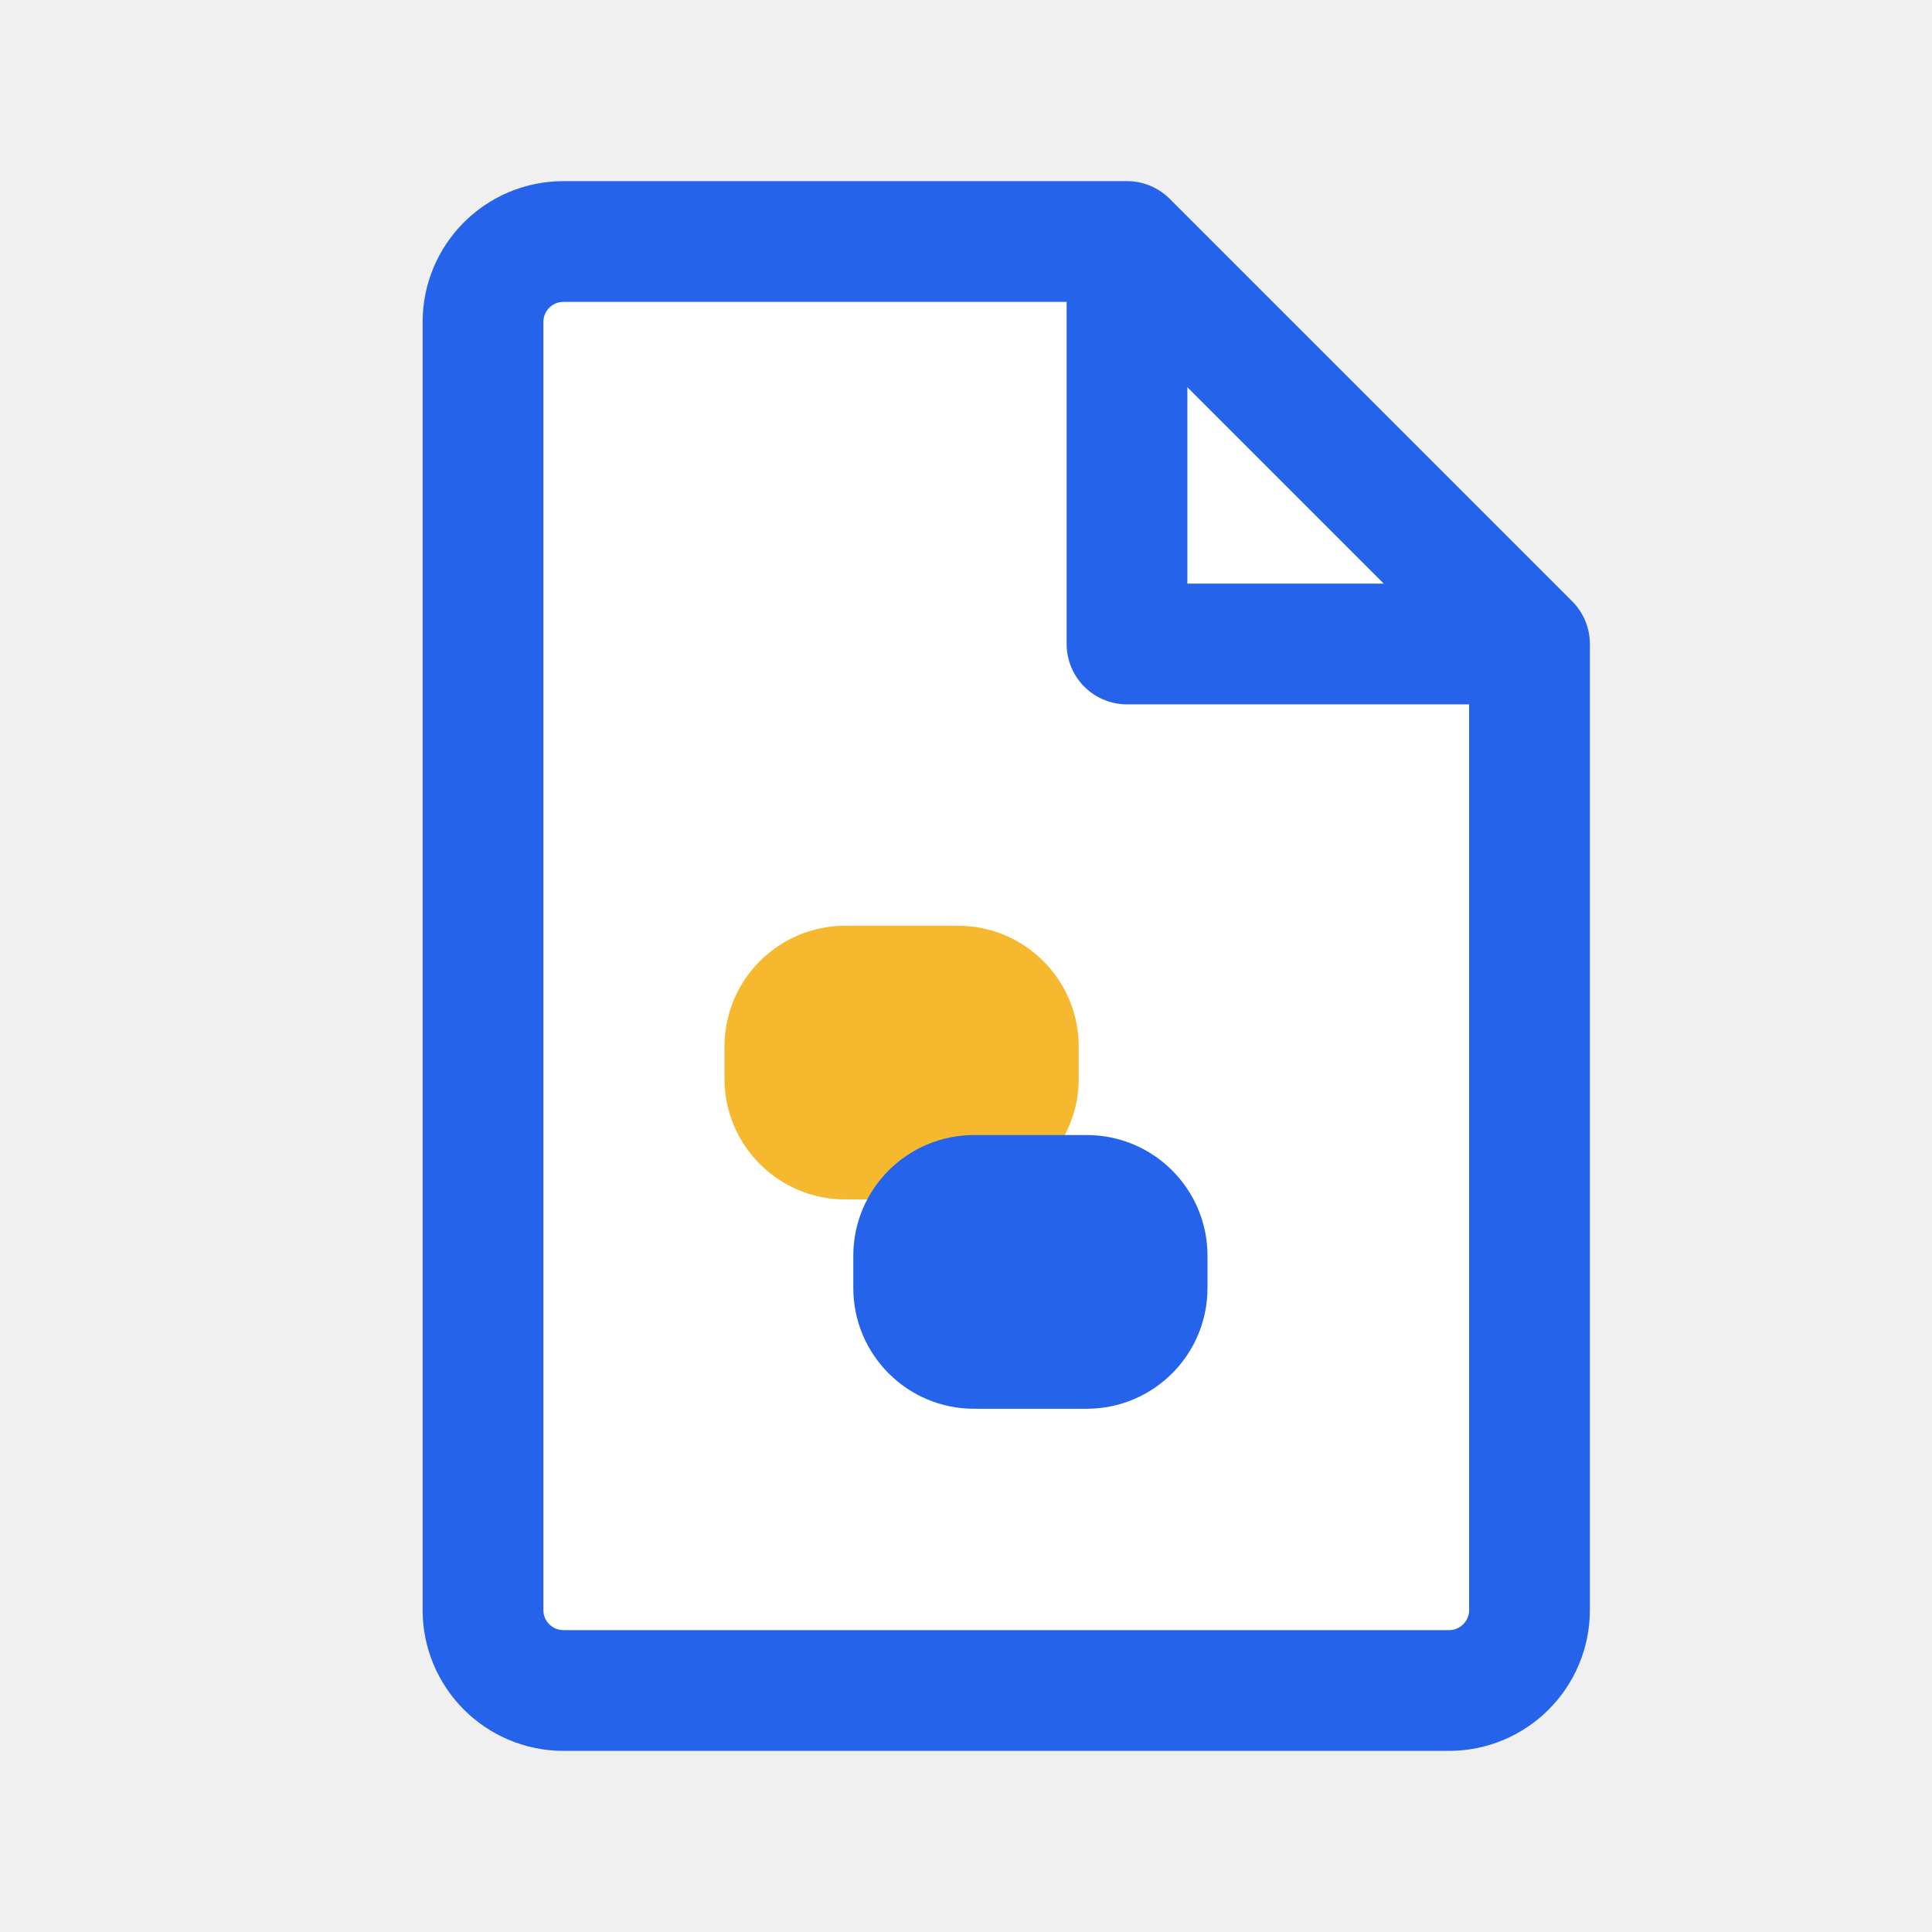
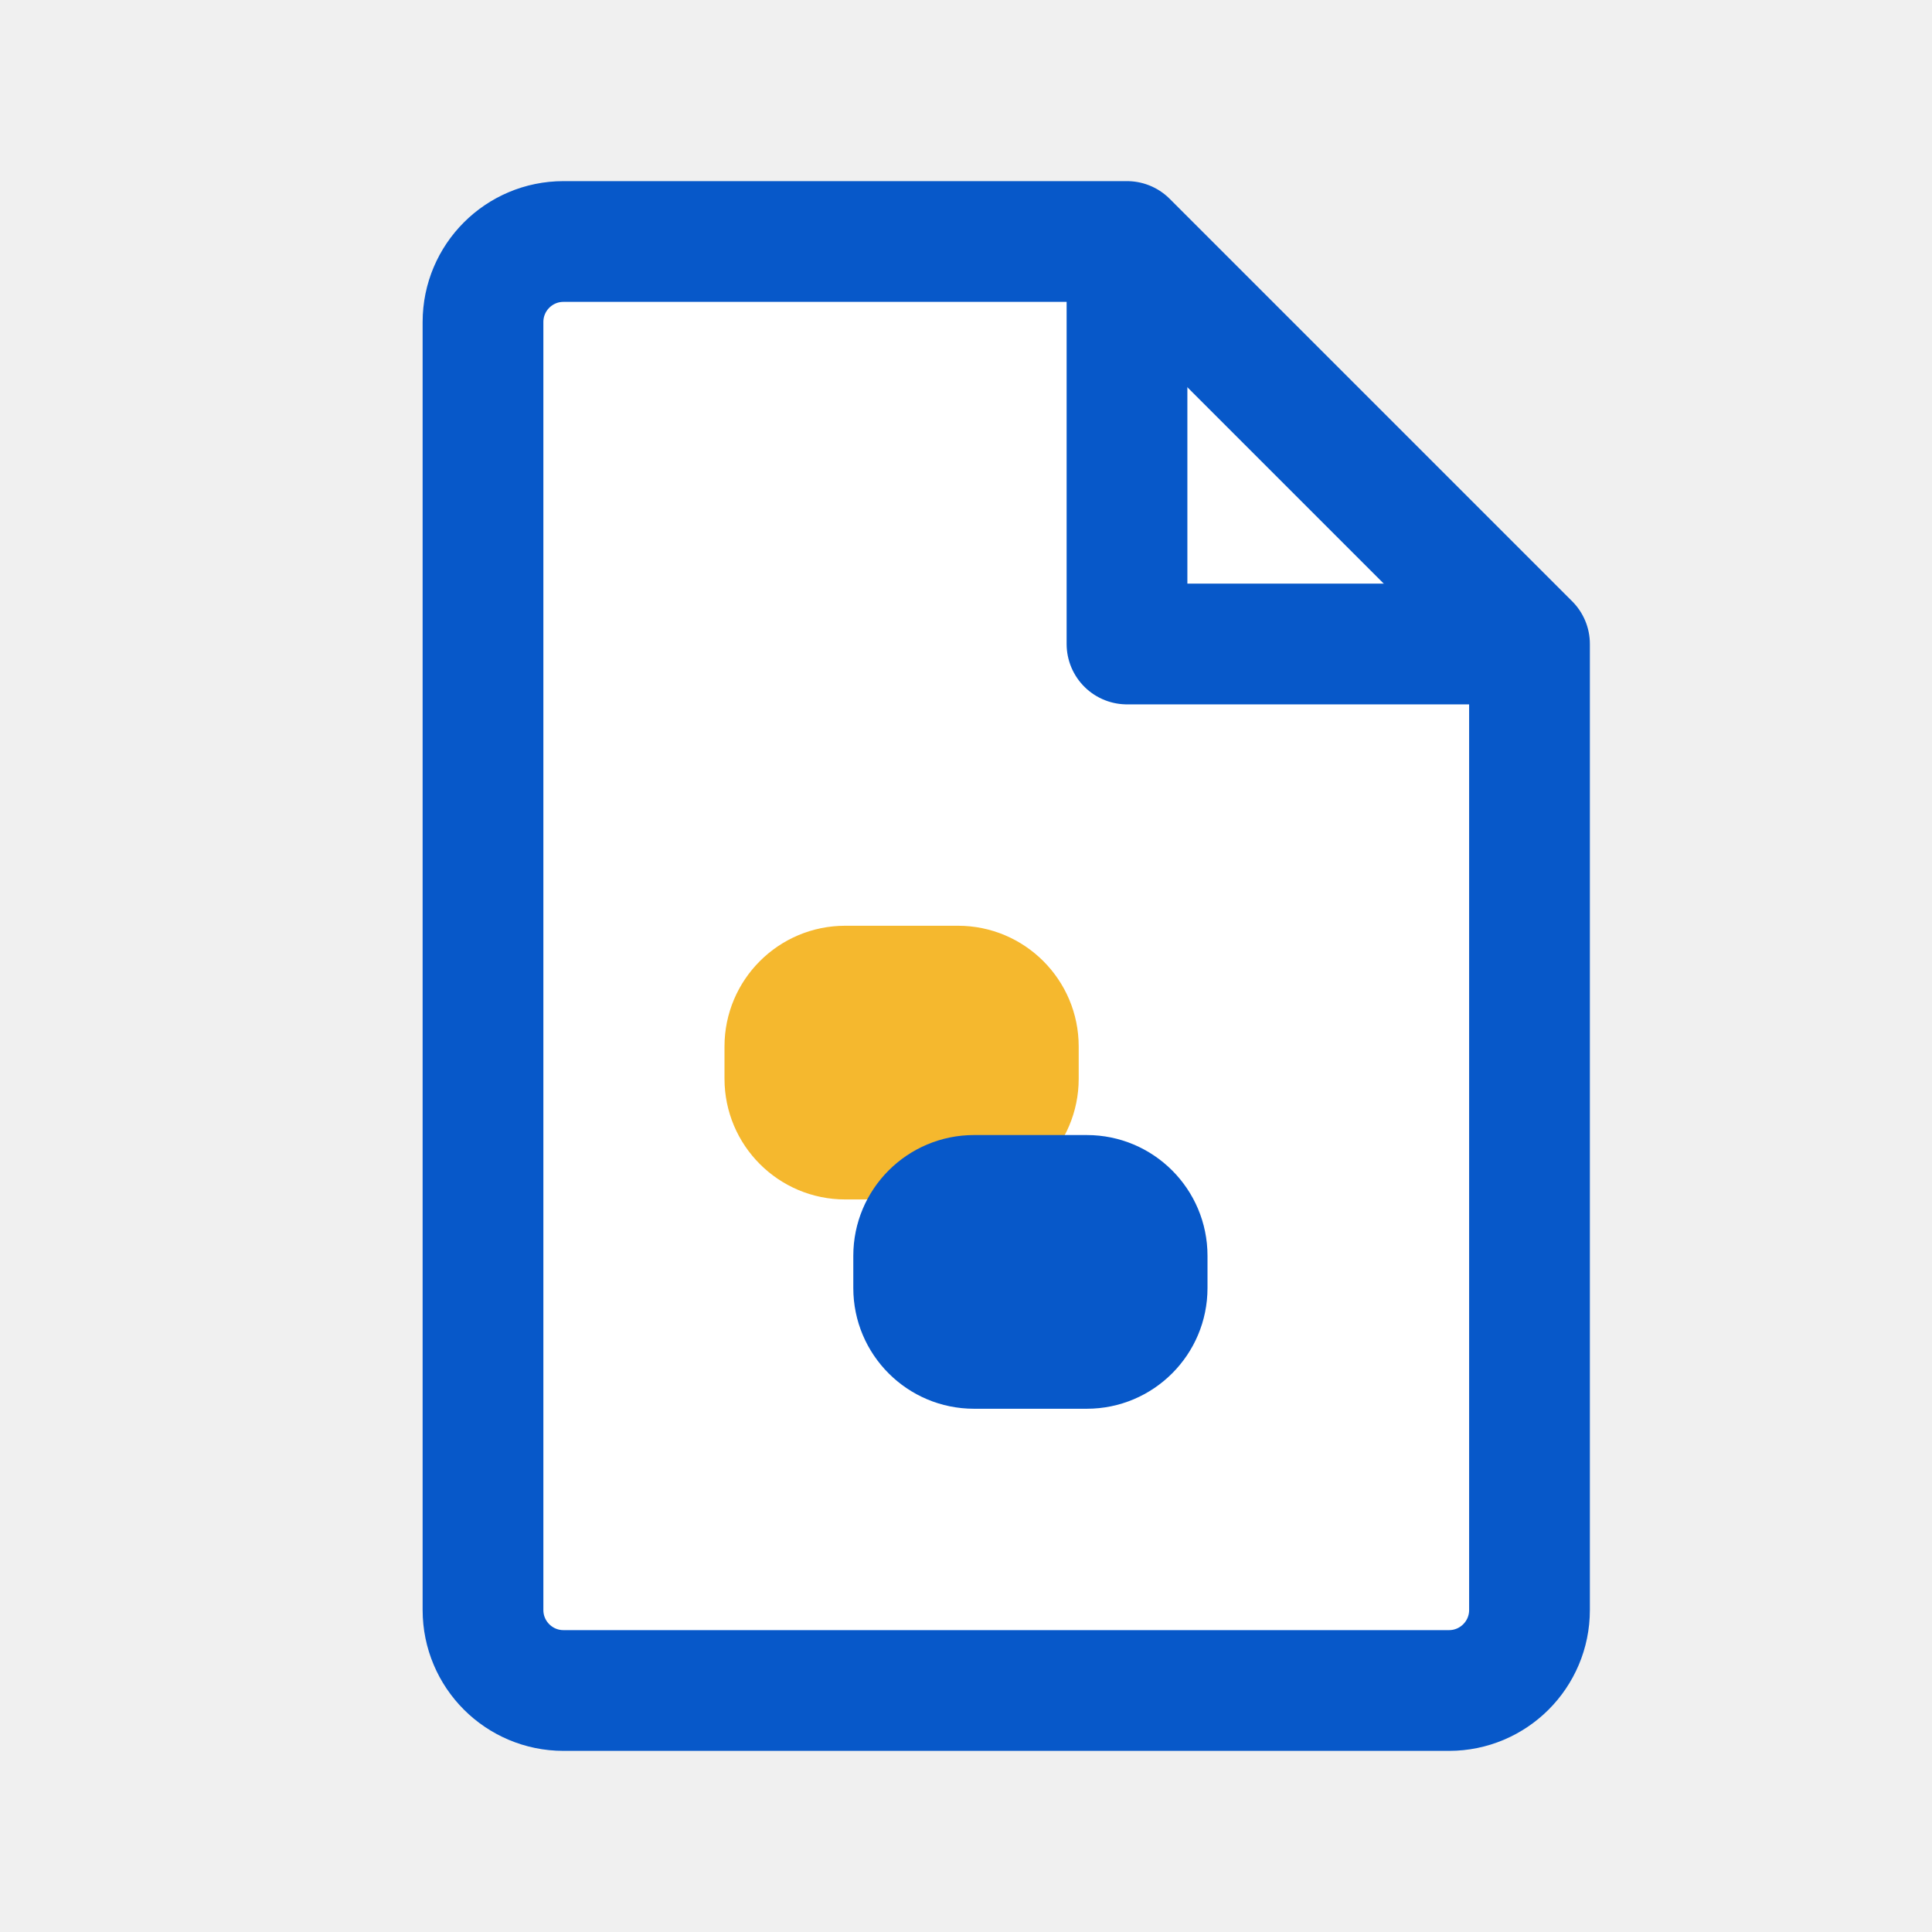
<svg xmlns="http://www.w3.org/2000/svg" viewBox="0 0 24 24" width="24" height="24" aria-hidden="true">
-   <path d="M7 3h7l5 5v12a1 1 0 0 1-1 1H7a1 1 0 0 1-1-1V4a1 1 0 0 1 1-1z" fill="#FFFFFF" stroke="#2563EB" stroke-width="1.5" stroke-linejoin="round" />
-   <path d="M14 3v5h5" fill="none" stroke="#2563EB" stroke-width="1.5" stroke-linejoin="round" />
+   <path d="M7 3h7l5 5v12a1 1 0 0 1-1 1H7a1 1 0 0 1-1-1V4a1 1 0 0 1 1-1z" fill="#FFFFFF" stroke="#0758C9" stroke-width="1.5" stroke-linejoin="round" />
+   <path d="M14 3v5h5" fill="none" stroke="#0758C9" stroke-width="1.5" stroke-linejoin="round" />
  <rect x="9" y="11.5" width="4.4" height="3.4" rx="1.5" fill="#F5B82E" />
-   <rect x="10.6" y="14.1" width="4.4" height="3.4" rx="1.5" fill="#2563EB" />
+   <rect x="10.6" y="14.1" width="4.4" height="3.4" rx="1.5" fill="#0758C9" />
</svg>
